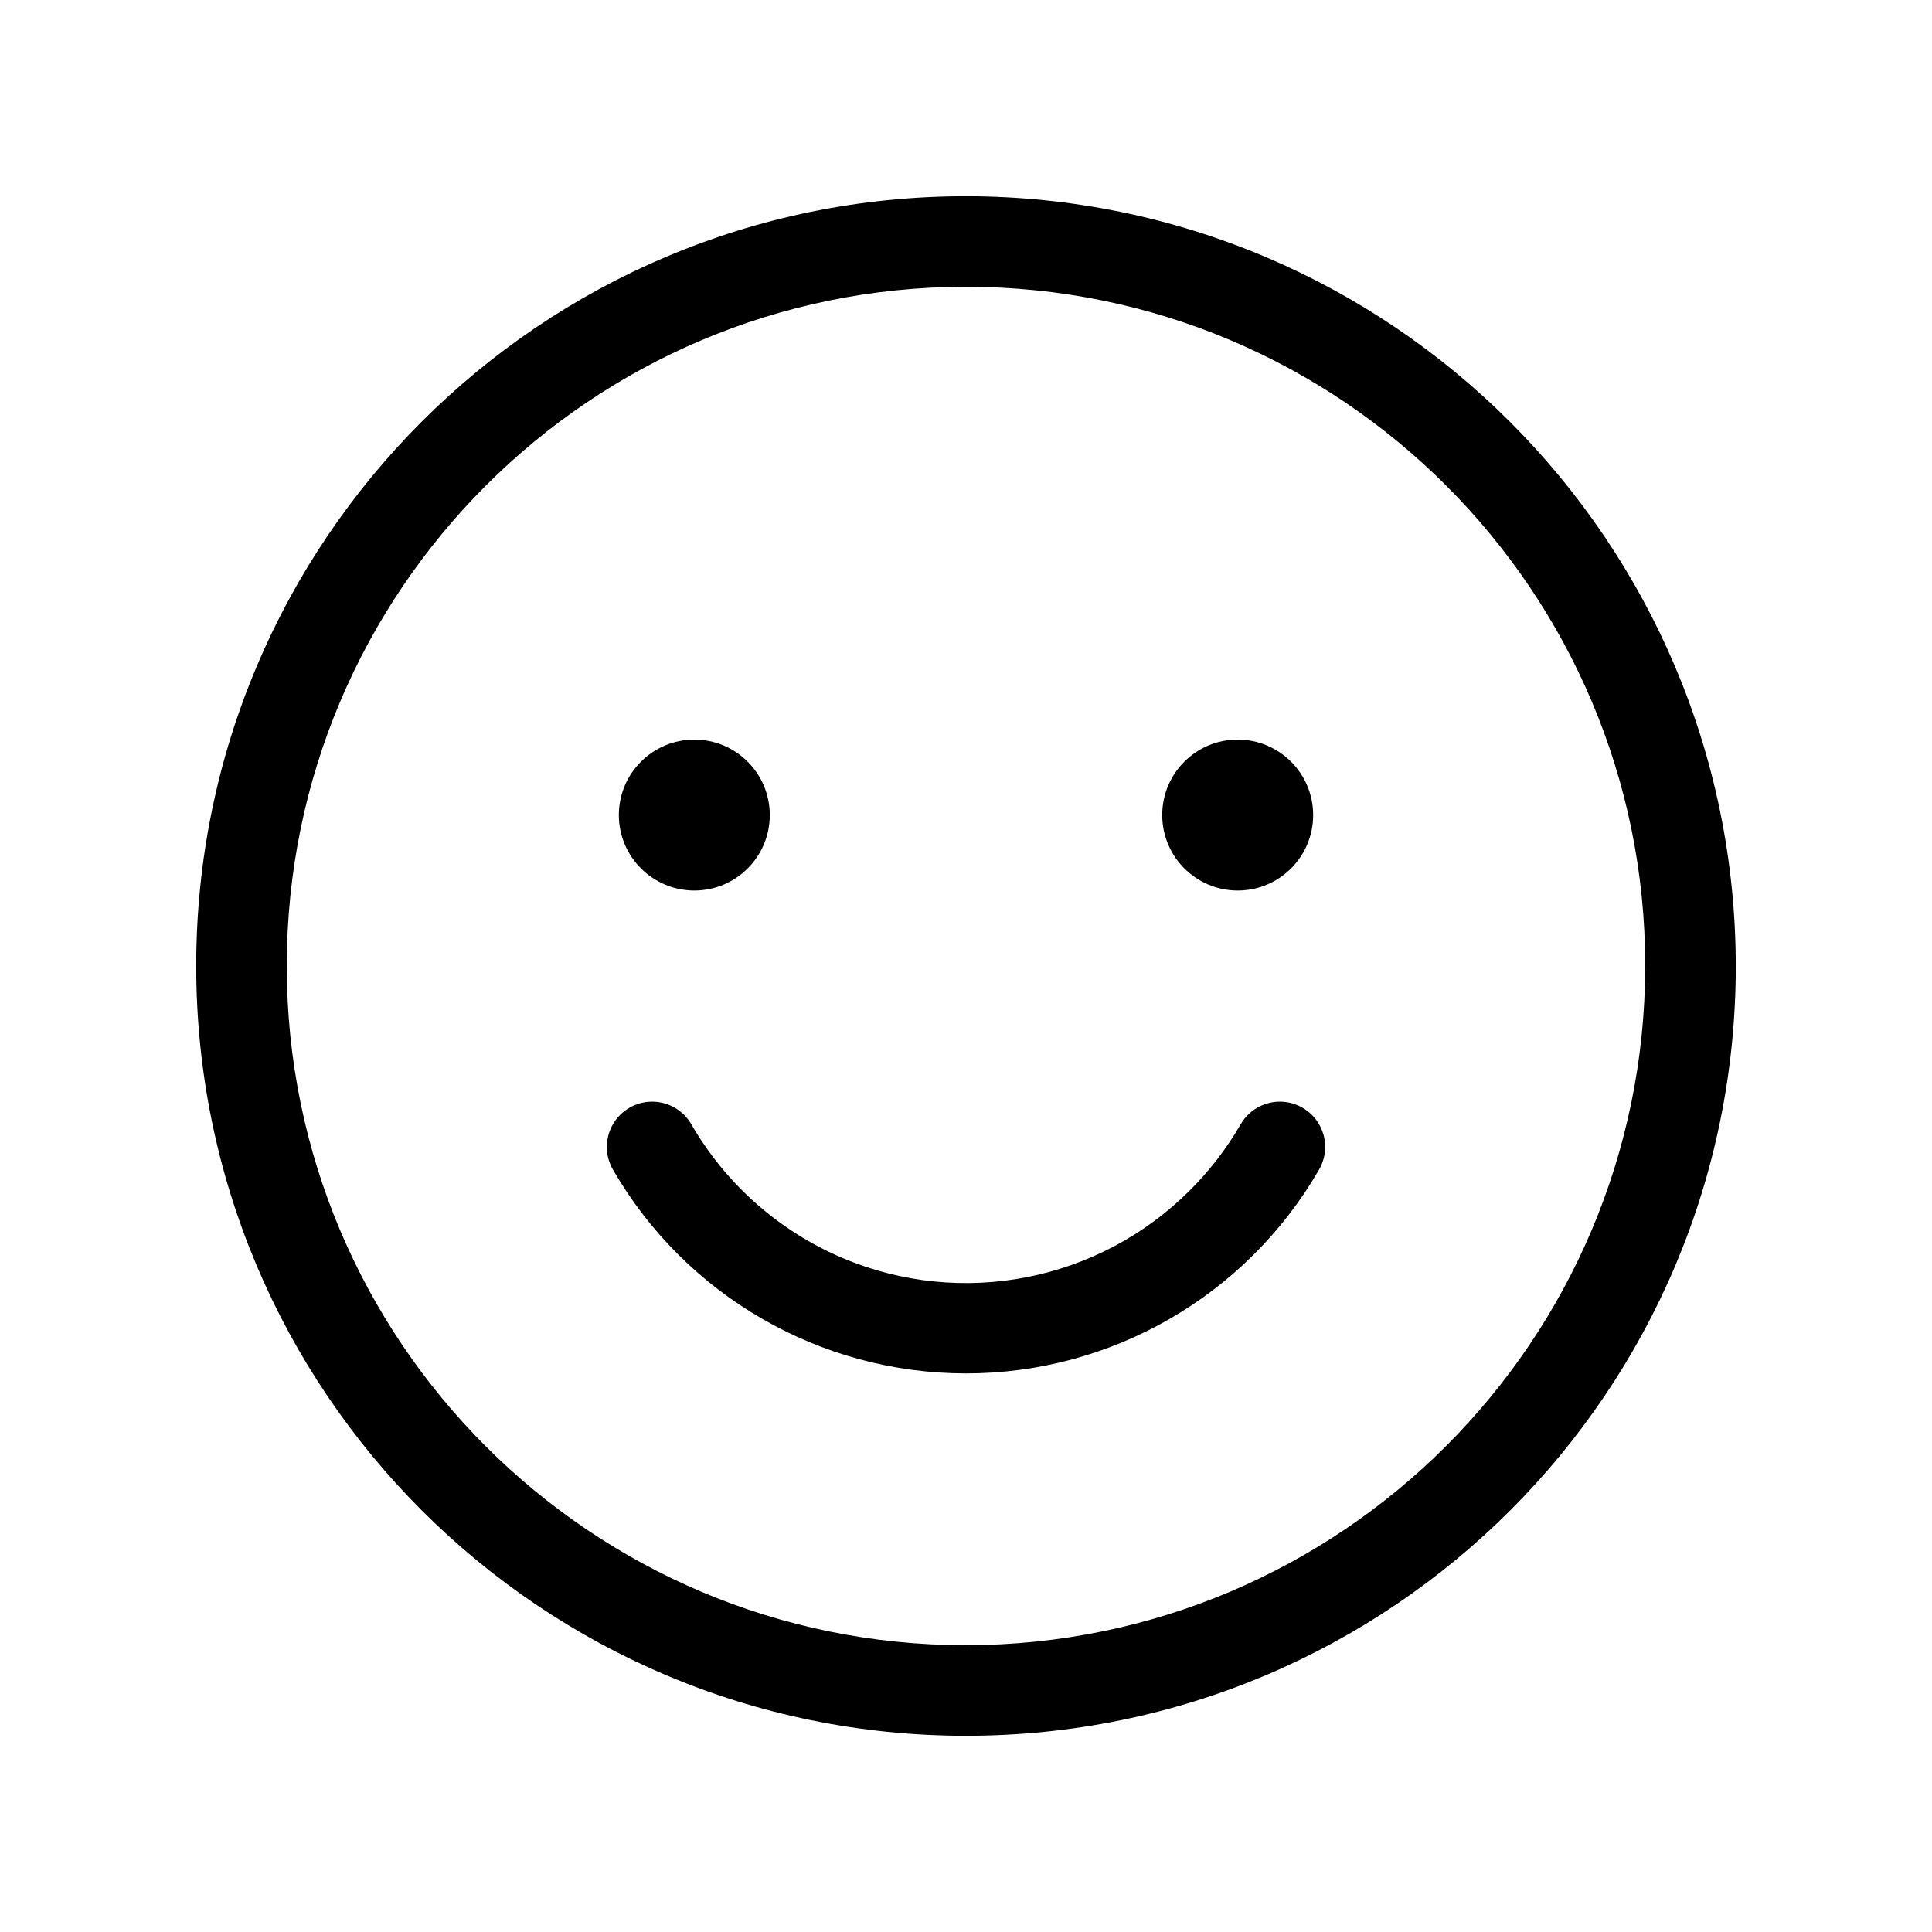
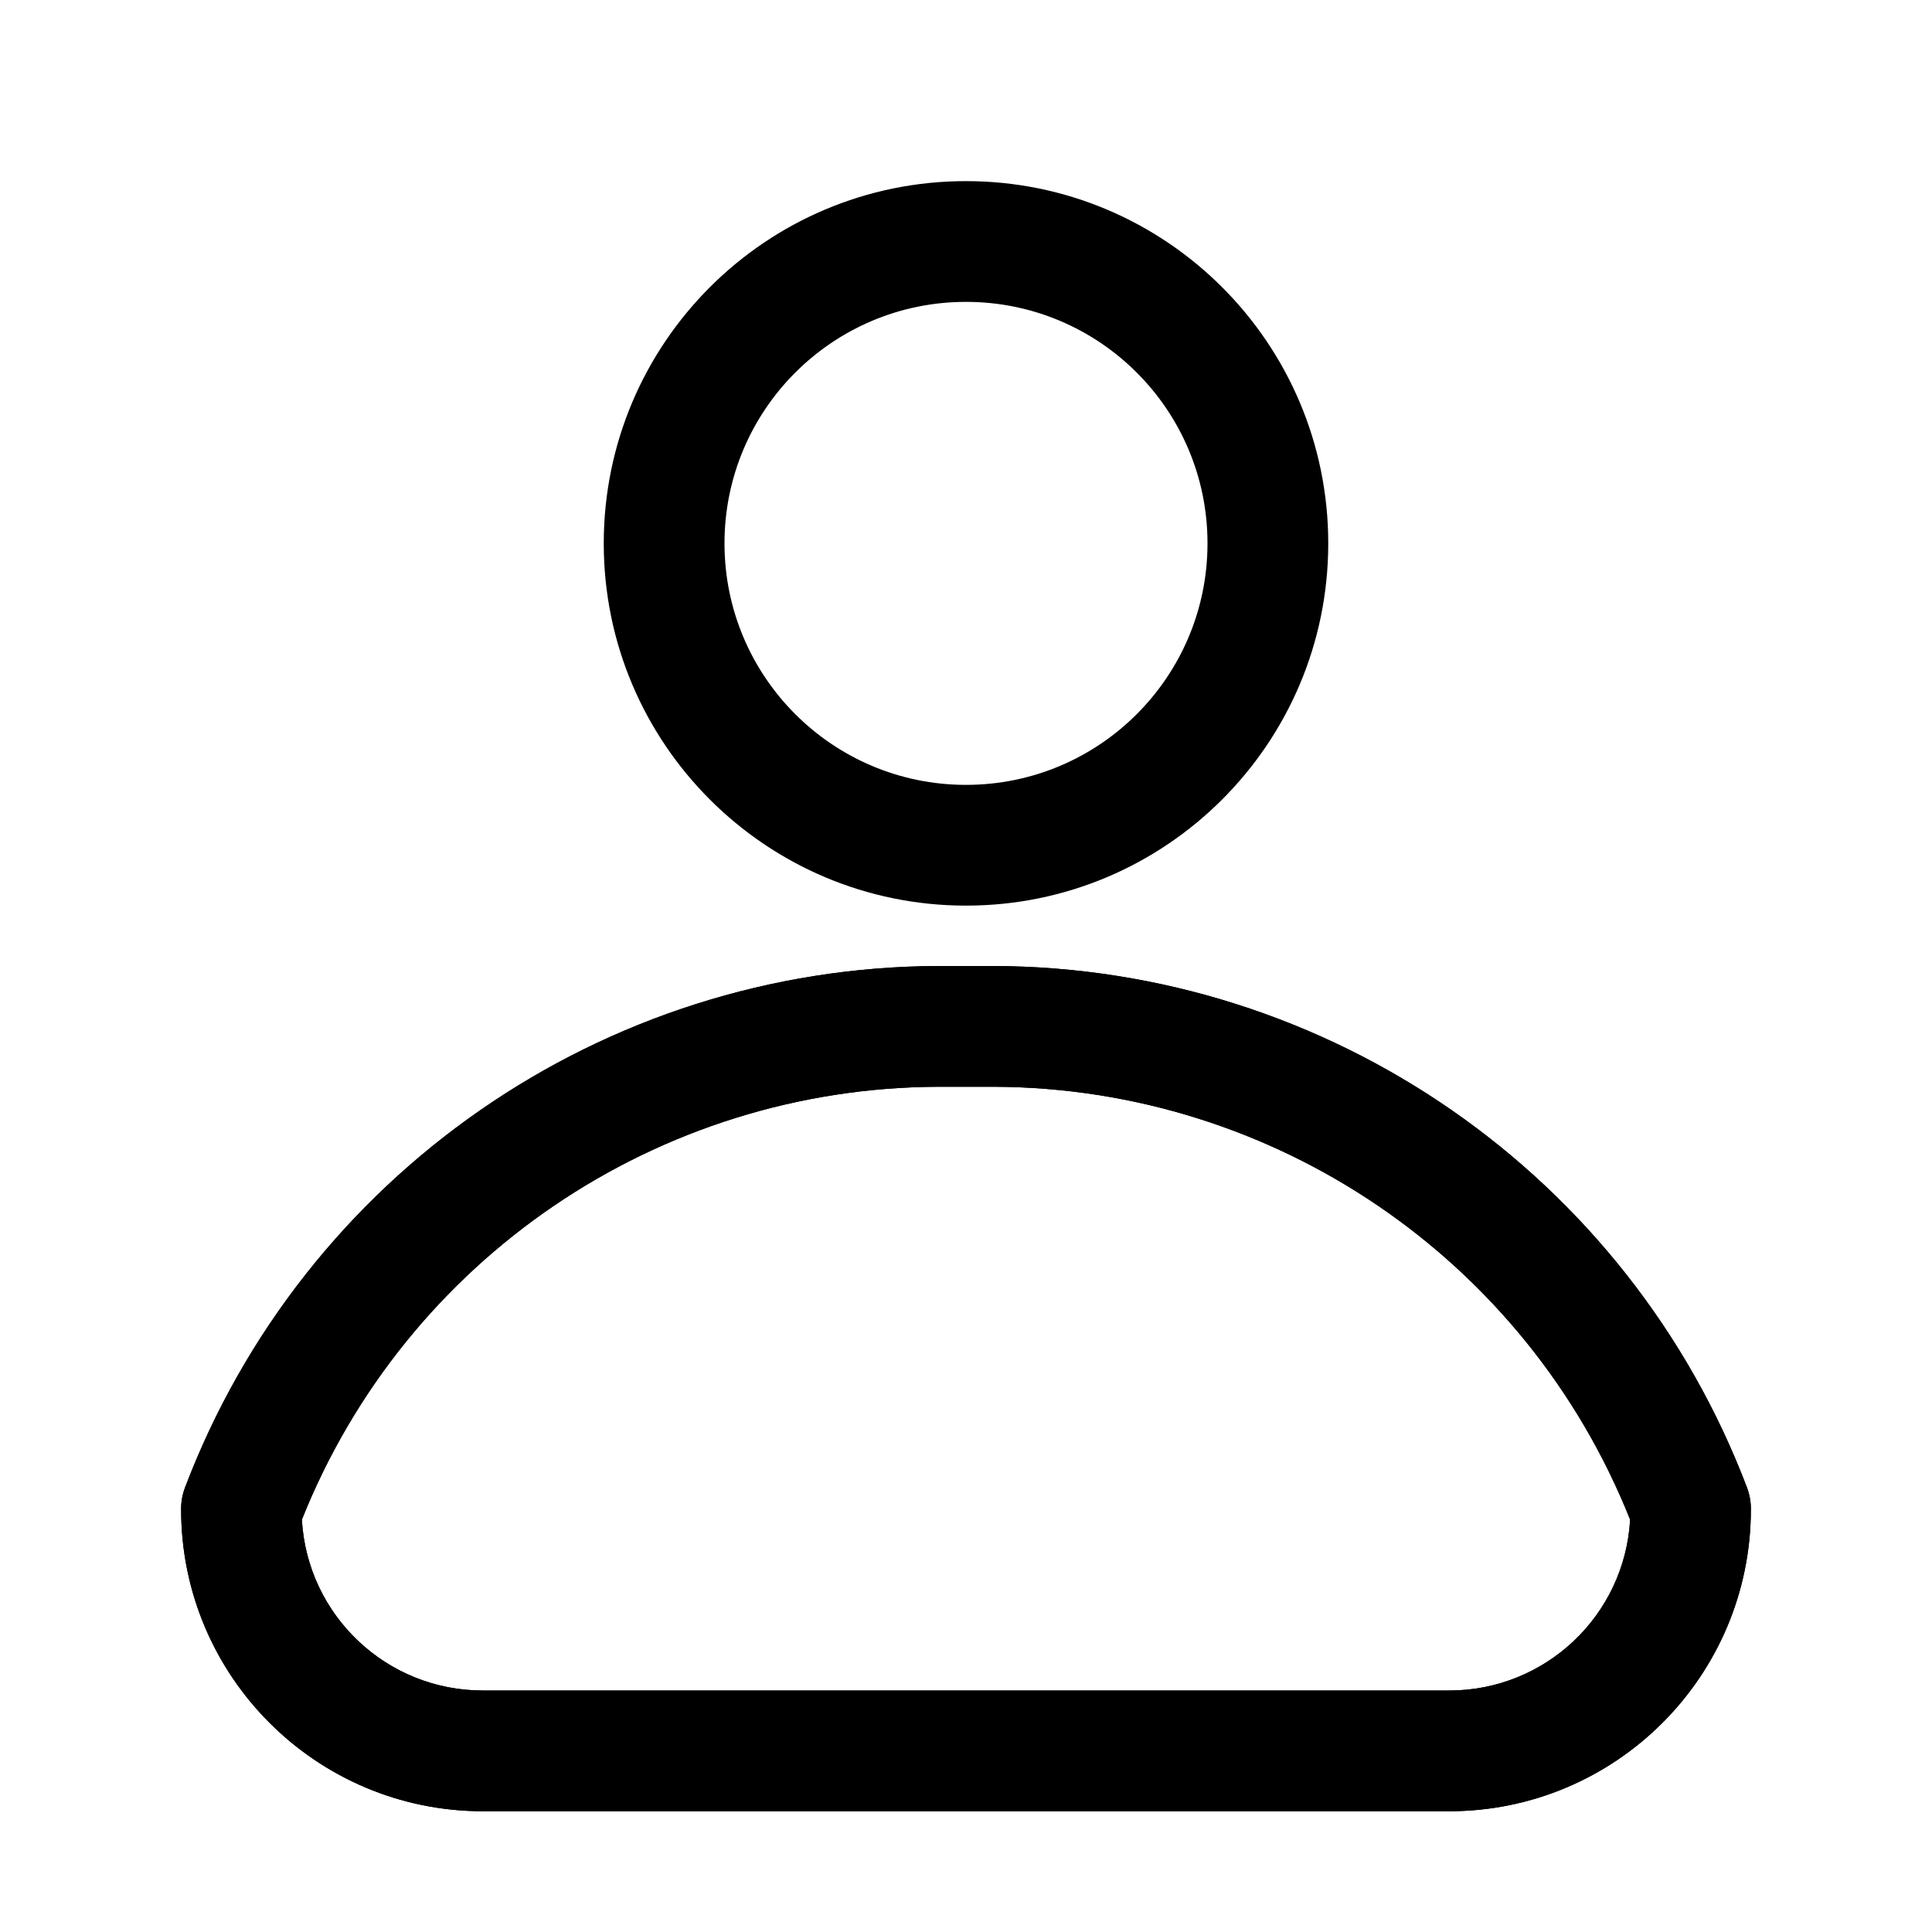
- <svg xmlns="http://www.w3.org/2000/svg" id="Flat" viewBox="0 0 256 256">
-   <path d="M128,26A102,102,0,1,0,230,128,102.115,102.115,0,0,0,128,26Zm0,192a90,90,0,1,1,90-90A90.102,90.102,0,0,1,128,218Zm46.771-63a54.027,54.027,0,0,1-93.543.001,6,6,0,1,1,10.387-6.009,42.204,42.204,0,0,0,20.038,17.706,41.958,41.958,0,0,0,46.045-9.004,42.184,42.184,0,0,0,6.687-8.703,6,6,0,1,1,10.387,6.009ZM82,108a10,10,0,1,1,10,10A10.011,10.011,0,0,1,82,108Zm72,0a10,10,0,1,1,10,10A10.011,10.011,0,0,1,154,108Z" />
+ <svg xmlns="http://www.w3.org/2000/svg" viewBox="0 0 32 32">
+   <defs>
+     <style>.cls-1{fill:none;}</style>
+   </defs>
+   <g data-name="Layer 2" id="Layer_2">
+     <path d="M24,30H8a5,5,0,0,1-5-5,1,1,0,0,1,.06-.35A13.4,13.4,0,0,1,15.54,16h.92a13.4,13.4,0,0,1,12.48,8.65A1,1,0,0,1,29,25,5,5,0,0,1,24,30ZM5,25.17A3,3,0,0,0,8,28H24a3,3,0,0,0,3-2.83A11.39,11.39,0,0,0,16.46,18h-.92A11.39,11.39,0,0,0,5,25.17Z" />
+     <path d="M16,15a6,6,0,1,1,6-6A6,6,0,0,1,16,15ZM16,5a4,4,0,1,0,4,4A4,4,0,0,0,16,5Z" />
+     <path d="M24,30H8a5,5,0,0,1-5-5,1,1,0,0,1,.06-.35A13.4,13.4,0,0,1,15.54,16h.92a13.4,13.4,0,0,1,12.48,8.65A1,1,0,0,1,29,25,5,5,0,0,1,24,30ZM5,25.17A3,3,0,0,0,8,28H24a3,3,0,0,0,3-2.83A11.39,11.39,0,0,0,16.46,18h-.92A11.39,11.39,0,0,0,5,25.17Z" />
+   </g>
+   <g id="frame">
+     <rect class="cls-1" height="32" width="32" />
+   </g>
</svg>
